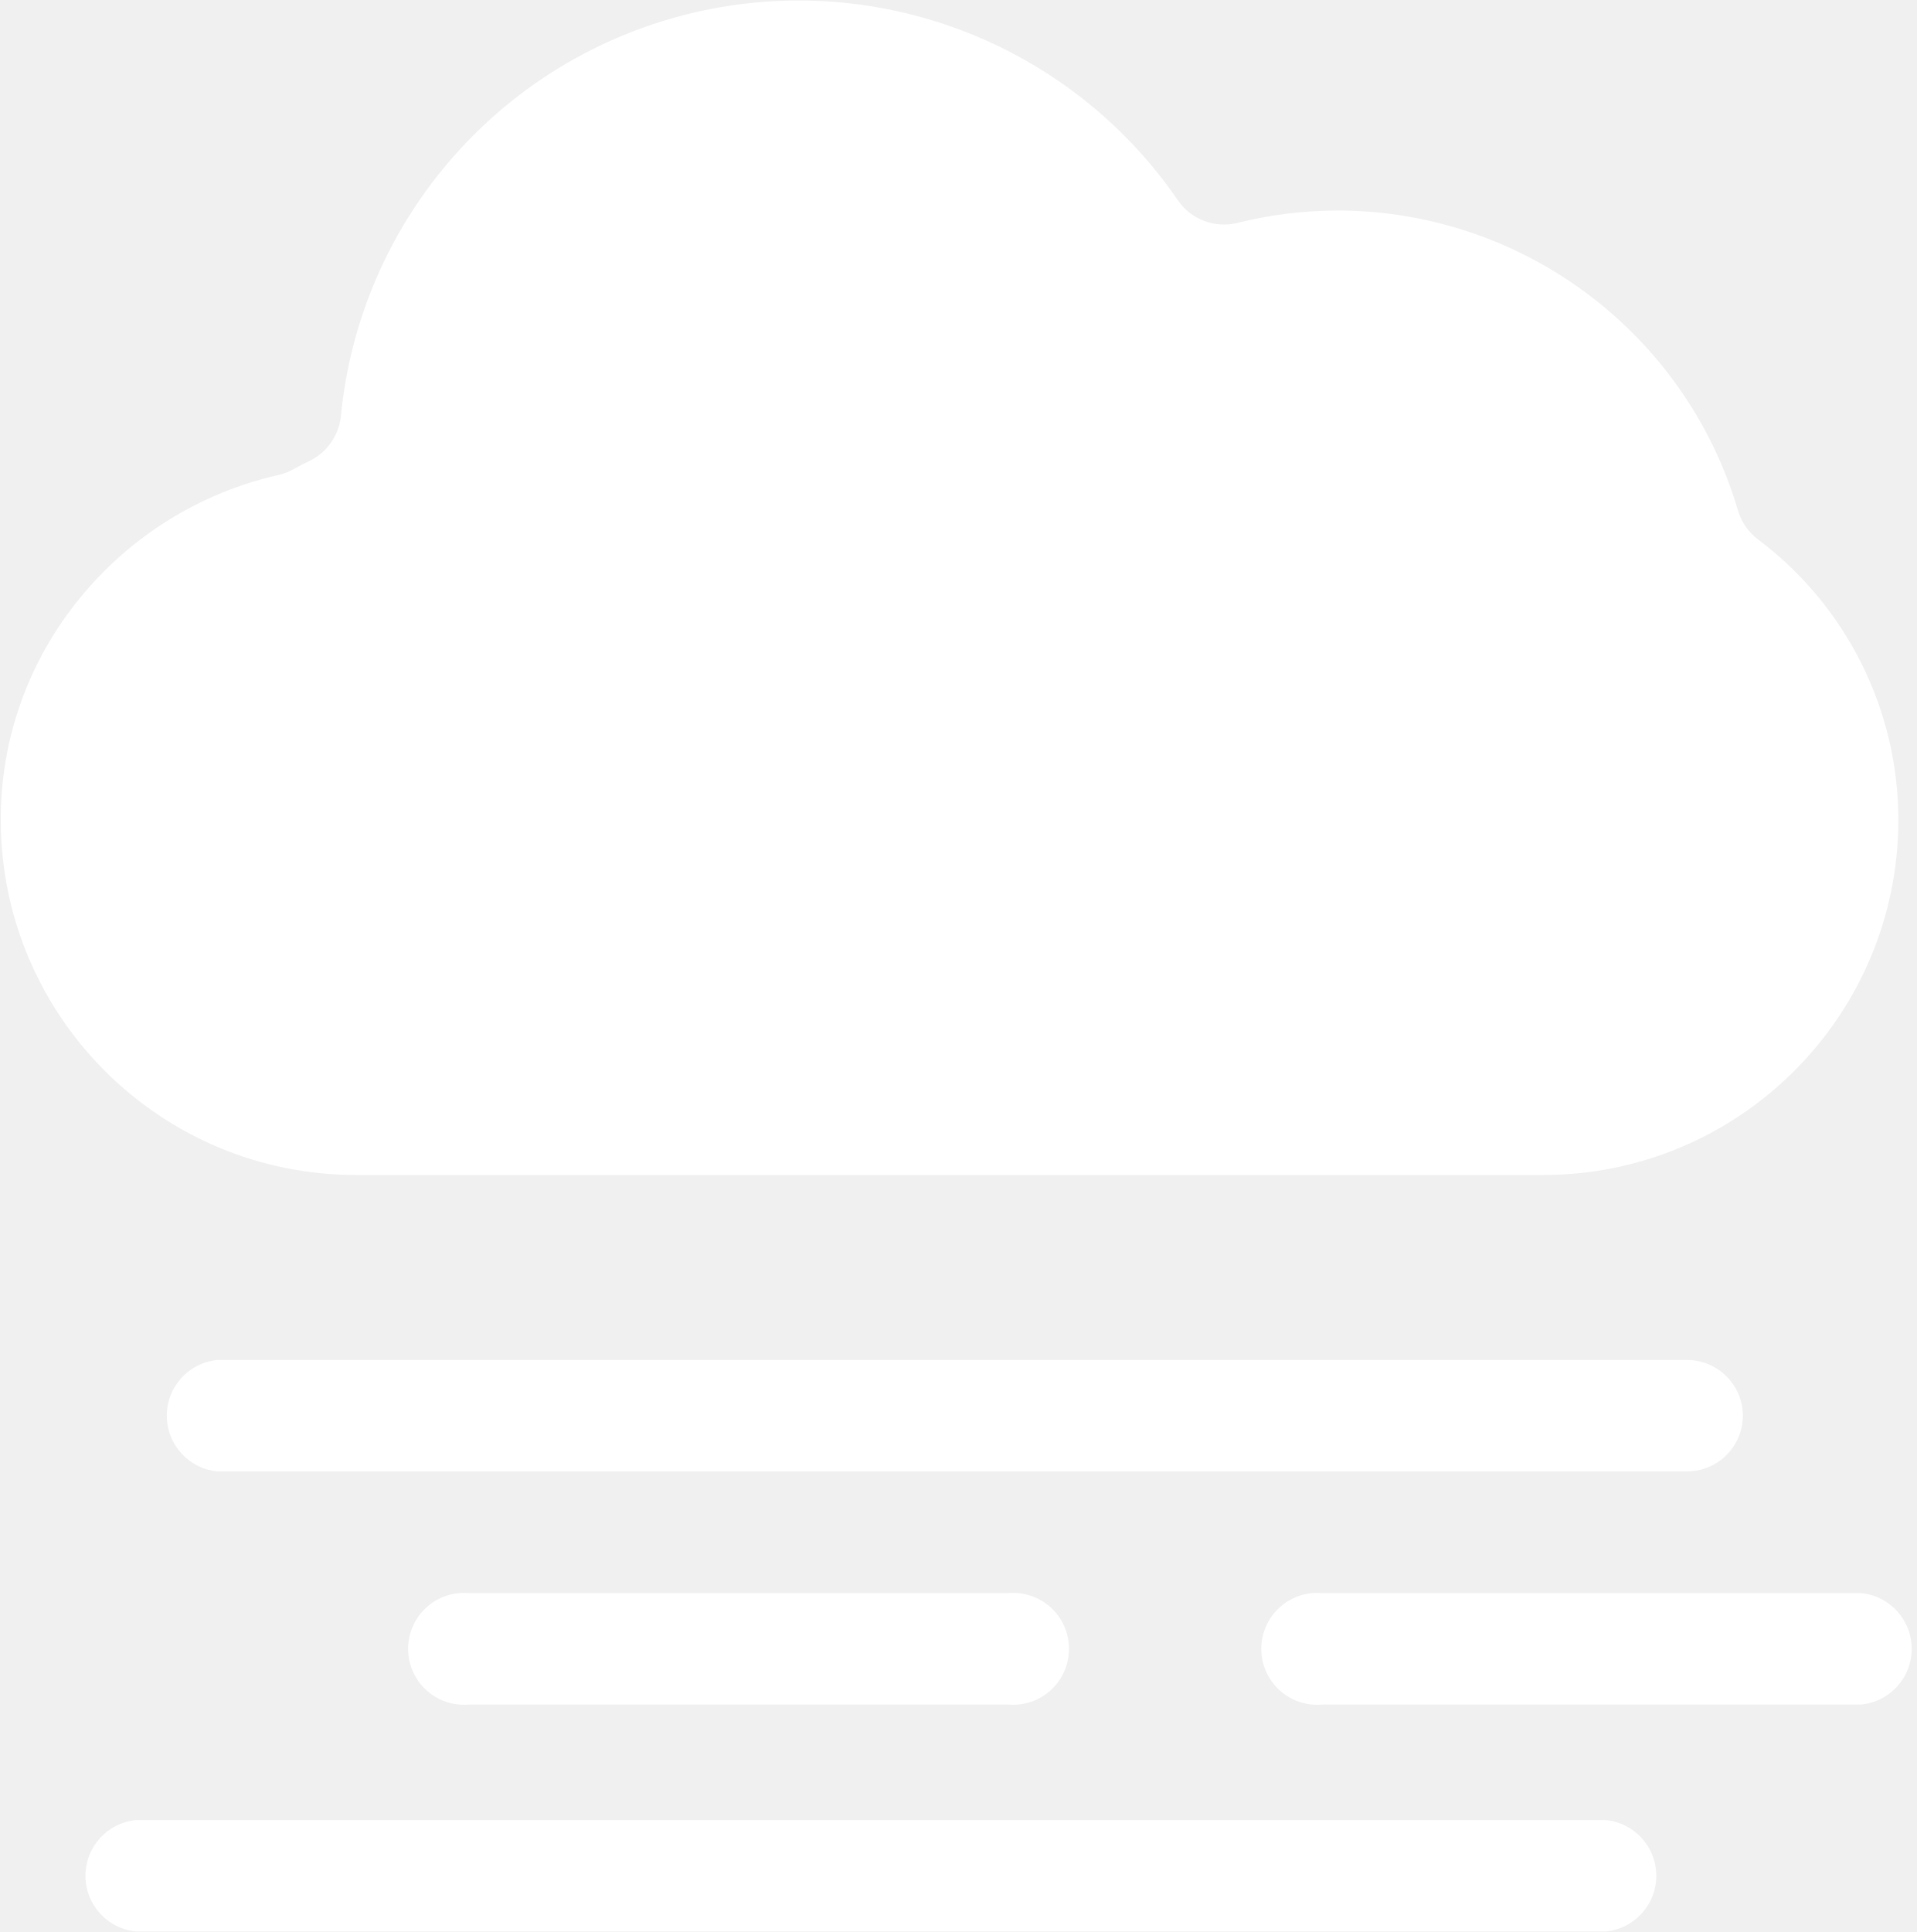
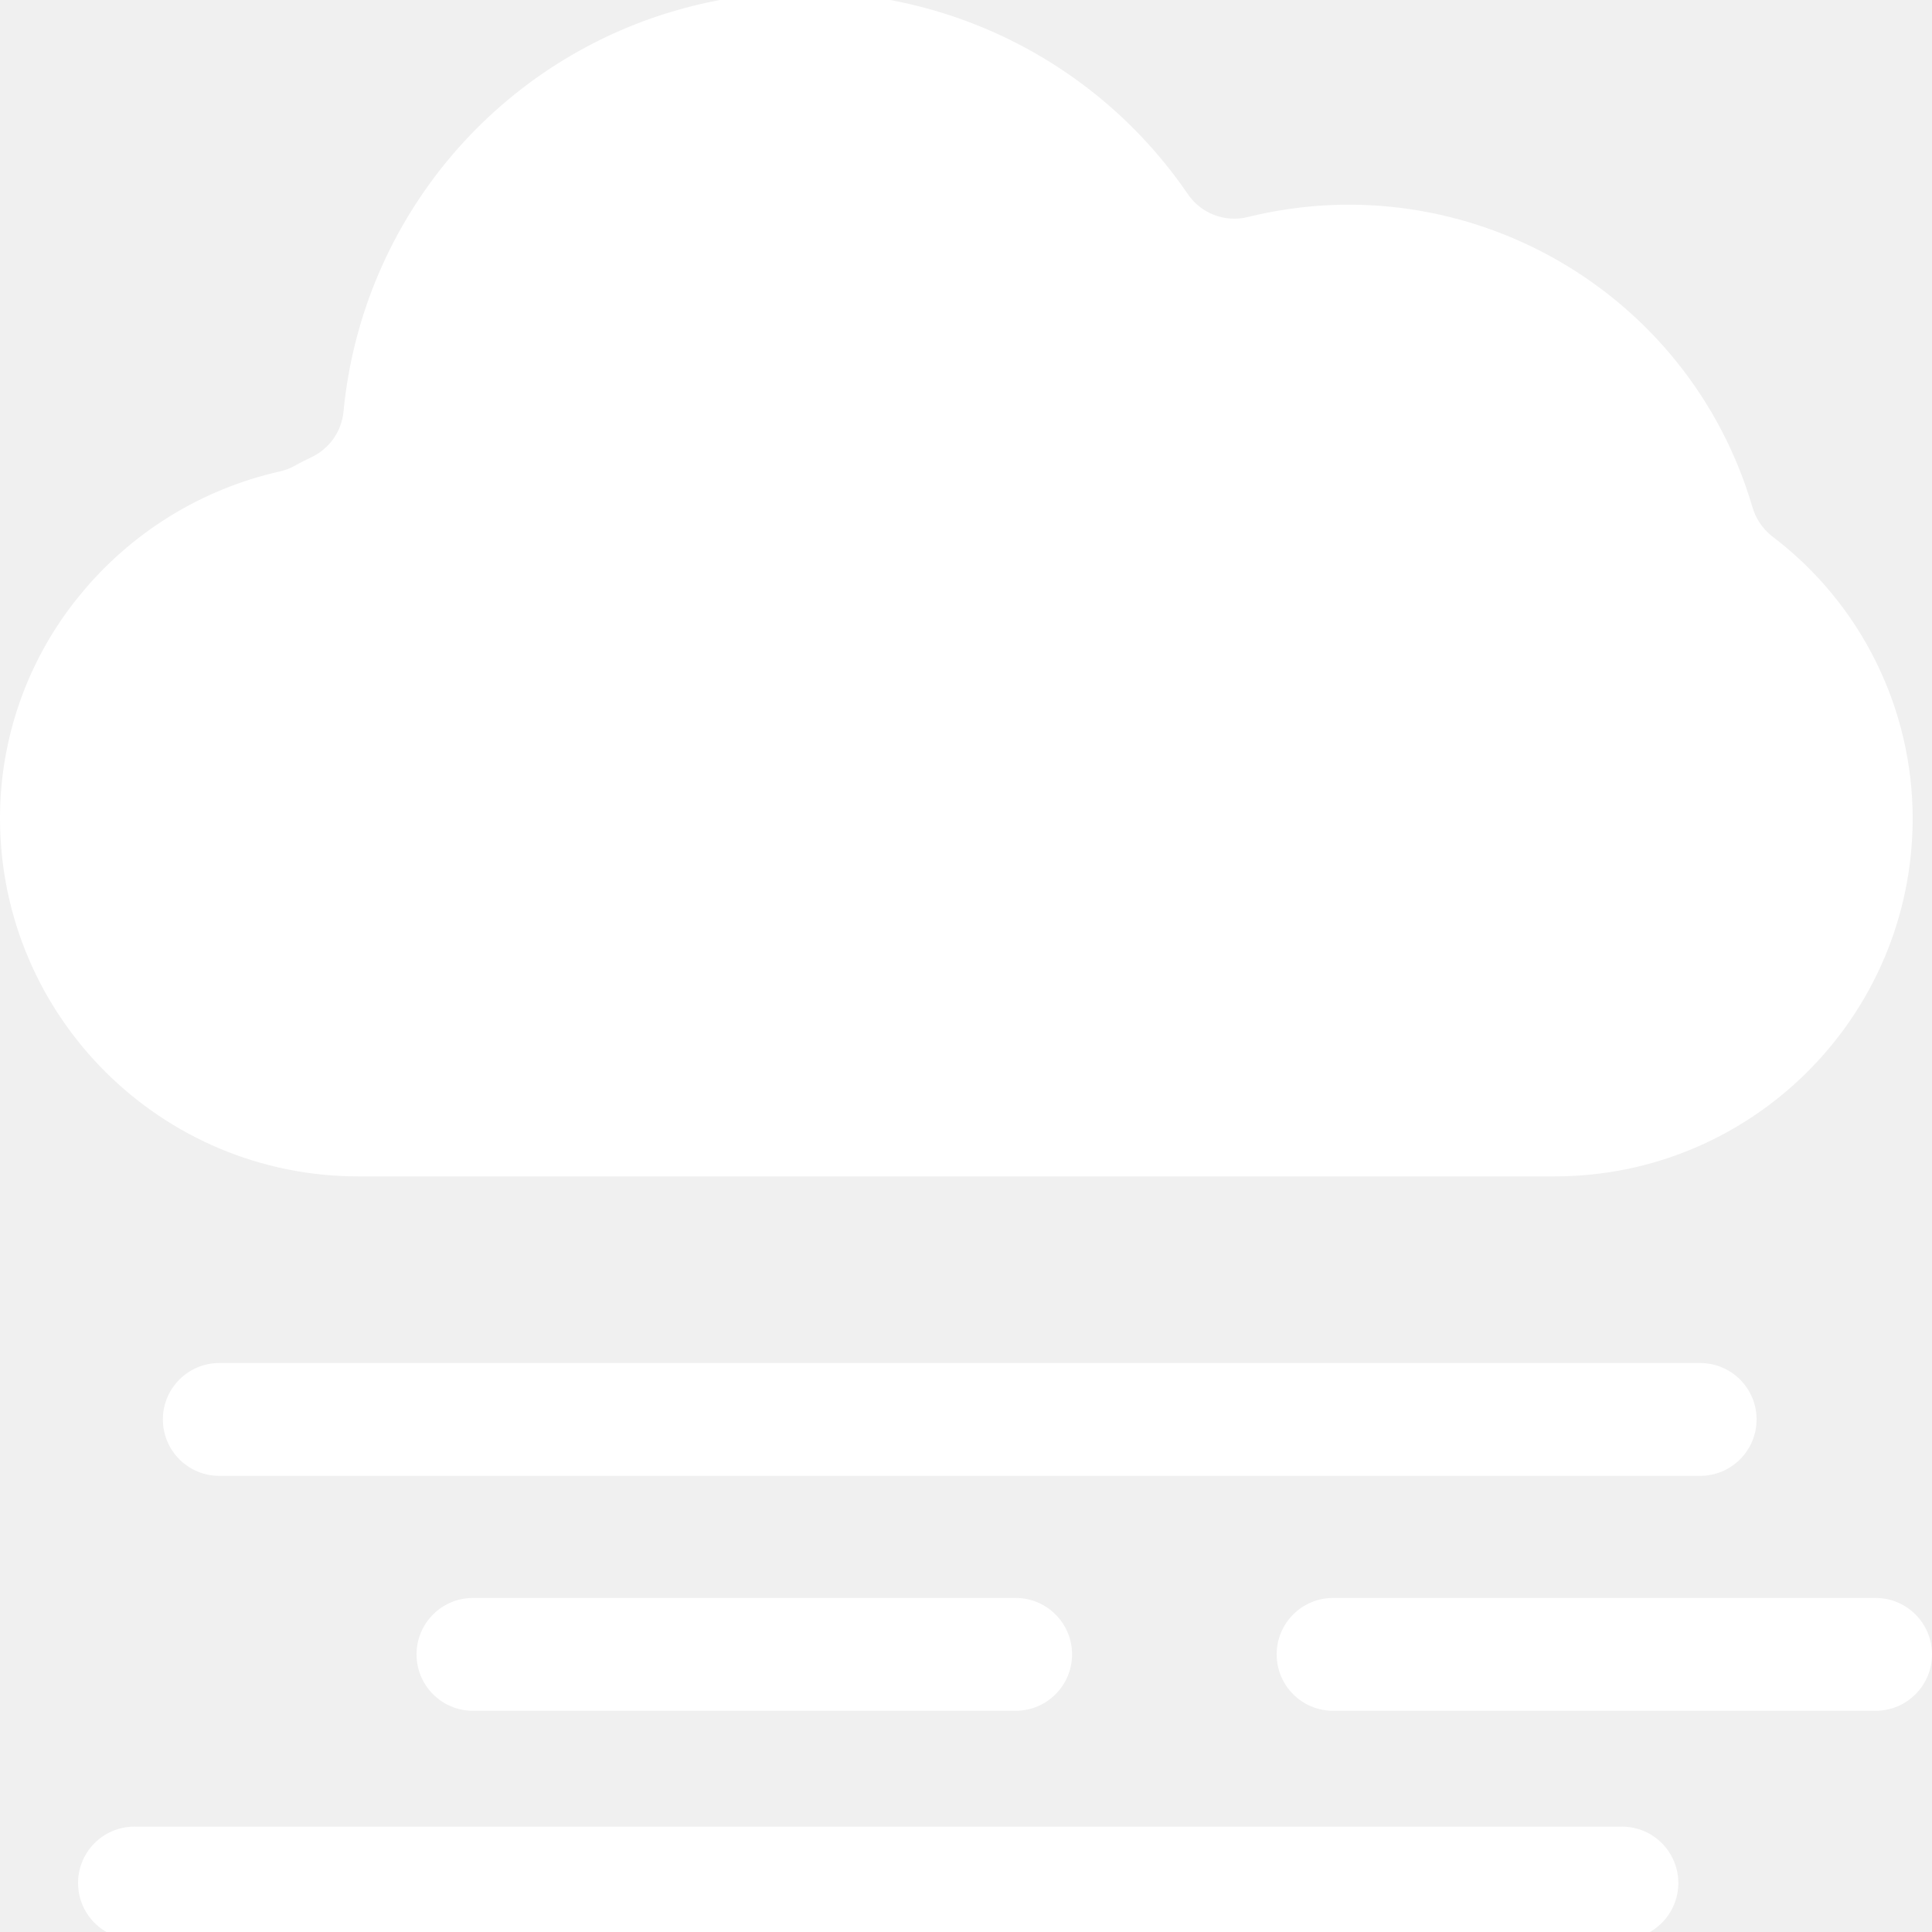
- <svg xmlns="http://www.w3.org/2000/svg" viewBox="0 0 154.85 156.04">
+ <svg xmlns="http://www.w3.org/2000/svg" id="Layer_1" data-name="Layer 1" viewBox="0 0 100 100">
  <defs>
    <style>.cls-1{fill:#fff;}</style>
  </defs>
-   <g id="Layer_2" data-name="Layer 2">
-     <g id="Laptop">
-       <path class="cls-1" d="M142,43.56a4.5,4.5,0,0,1-1.61-2.34A33.78,33.78,0,0,0,108.09,17a34.14,34.14,0,0,0-8.13,1,4.51,4.51,0,0,1-4.81-1.82A37.15,37.15,0,0,0,27.54,33.58,4.55,4.55,0,0,1,25,37.23c-.45.21-.9.44-1.34.69a4.36,4.36,0,0,1-1.2.45,28.91,28.91,0,0,0-16,9.93,28.12,28.12,0,0,0-6.4,18,28.71,28.71,0,0,0,28.77,28.6h95.76a28.71,28.71,0,0,0,28.76-28.6A28.35,28.35,0,0,0,142,43.56Z" />
-       <path class="cls-1" d="M140.79,114.36a4.52,4.52,0,0,0-4.52-4.52H17.57a4.52,4.52,0,0,0,0,9h118.7A4.52,4.52,0,0,0,140.79,114.36Z" />
-       <path class="cls-1" d="M129.73,147H11a4.52,4.52,0,0,0,0,9h118.7a4.52,4.52,0,0,0,0-9Z" />
-       <path class="cls-1" d="M37.91,128.67a4.52,4.52,0,1,0,0,9h43.5a4.52,4.52,0,1,0,0-9Z" />
-       <path class="cls-1" d="M150.33,128.67h-43.5a4.52,4.52,0,1,0,0,9h43.5a4.52,4.52,0,0,0,0-9Z" />
-     </g>
-   </g>
+   <path class="cls-1" d="M91.7,27.74a3,3,0,0,1-1-1.51,21.78,21.78,0,0,0-26.1-15A2.91,2.91,0,0,1,61.45,10,24,24,0,0,0,17.78,21.3a2.92,2.92,0,0,1-1.65,2.36c-.29.14-.58.28-.86.44a2.86,2.86,0,0,1-.78.3A18.64,18.64,0,0,0,4.13,30.81,18.18,18.18,0,0,0,0,42.42,18.55,18.55,0,0,0,18.58,60.89H80.42A18.54,18.54,0,0,0,99,42.42,18.33,18.33,0,0,0,91.7,27.74Z" />
+   <path class="cls-1" d="M90.92,73.47A2.92,2.92,0,0,0,88,70.55H11.35a2.92,2.92,0,0,0,0,5.84H88A2.92,2.92,0,0,0,90.92,73.47Z" />
+   <path class="cls-1" d="M83.78,94.55H7.13a2.92,2.92,0,1,0,0,5.83H83.78a2.92,2.92,0,1,0,0-5.83Z" />
+   <path class="cls-1" d="M24.48,82.71a2.92,2.92,0,0,0,0,5.84H52.57a2.92,2.92,0,0,0,0-5.84Z" />
+   <path class="cls-1" d="M97.08,82.71H69a2.92,2.92,0,0,0,0,5.84H97.08a2.92,2.92,0,0,0,0-5.84Z" />
</svg>
